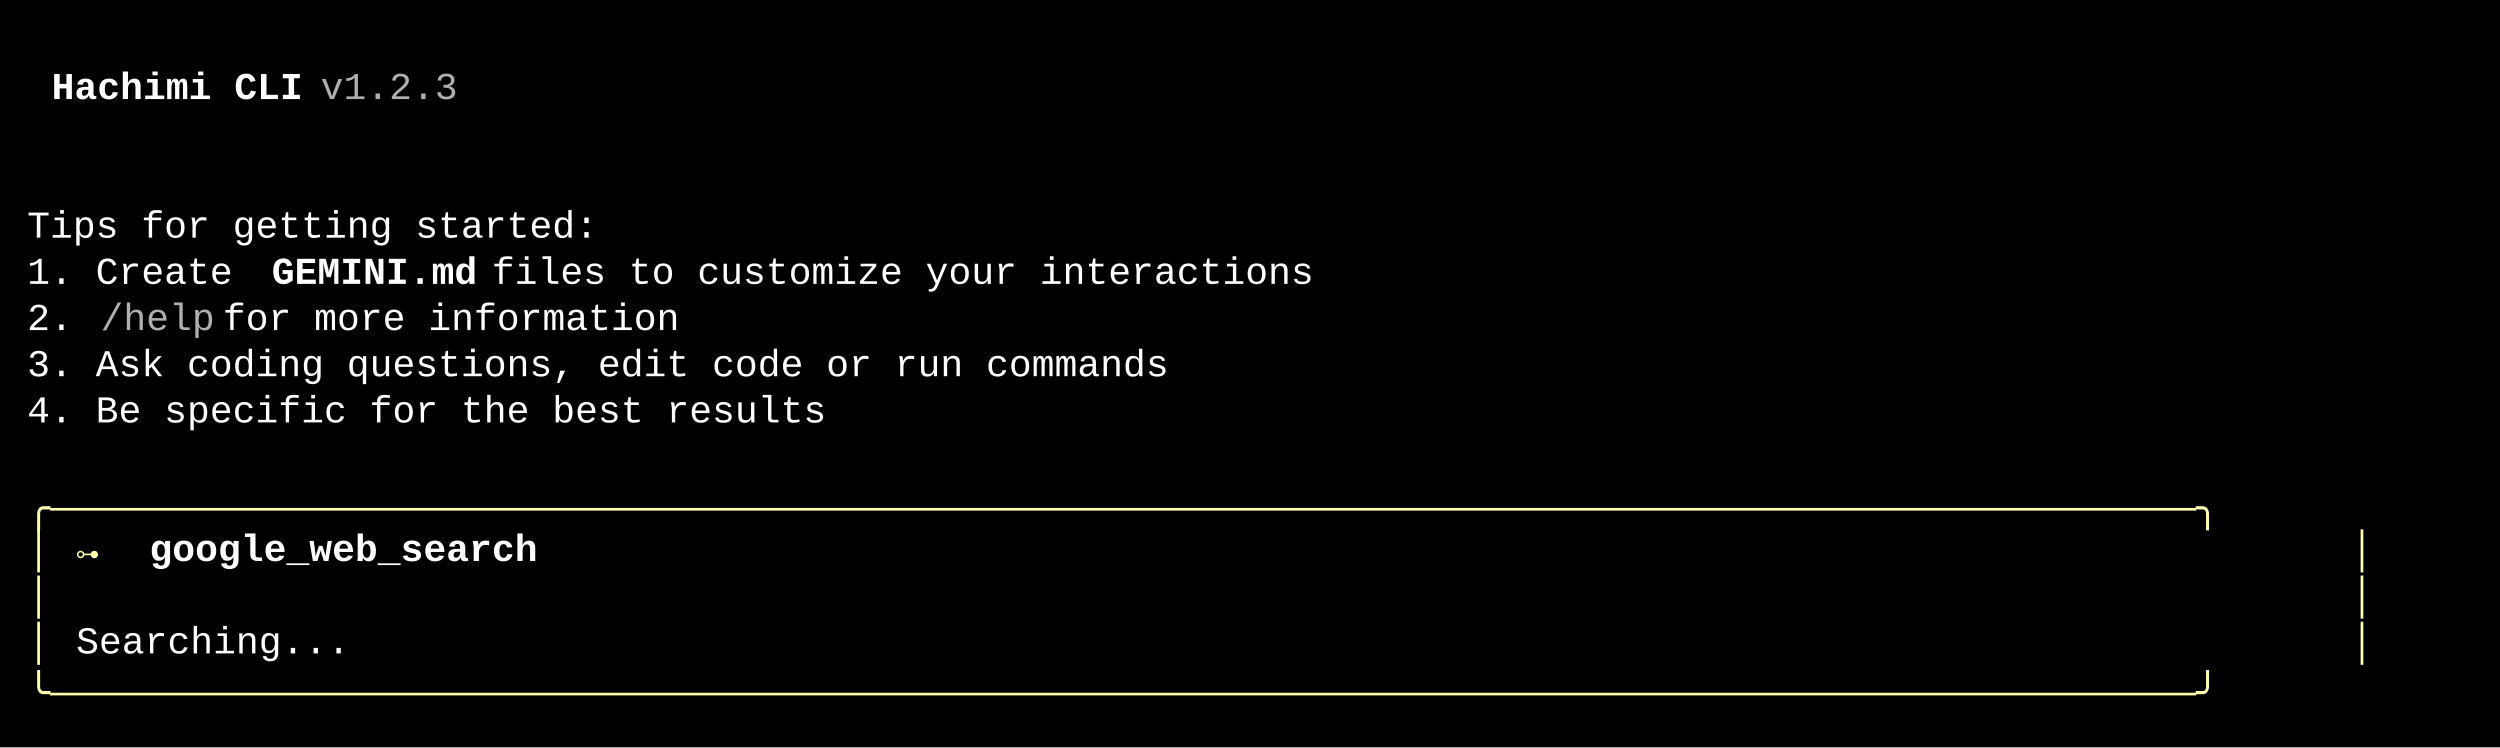
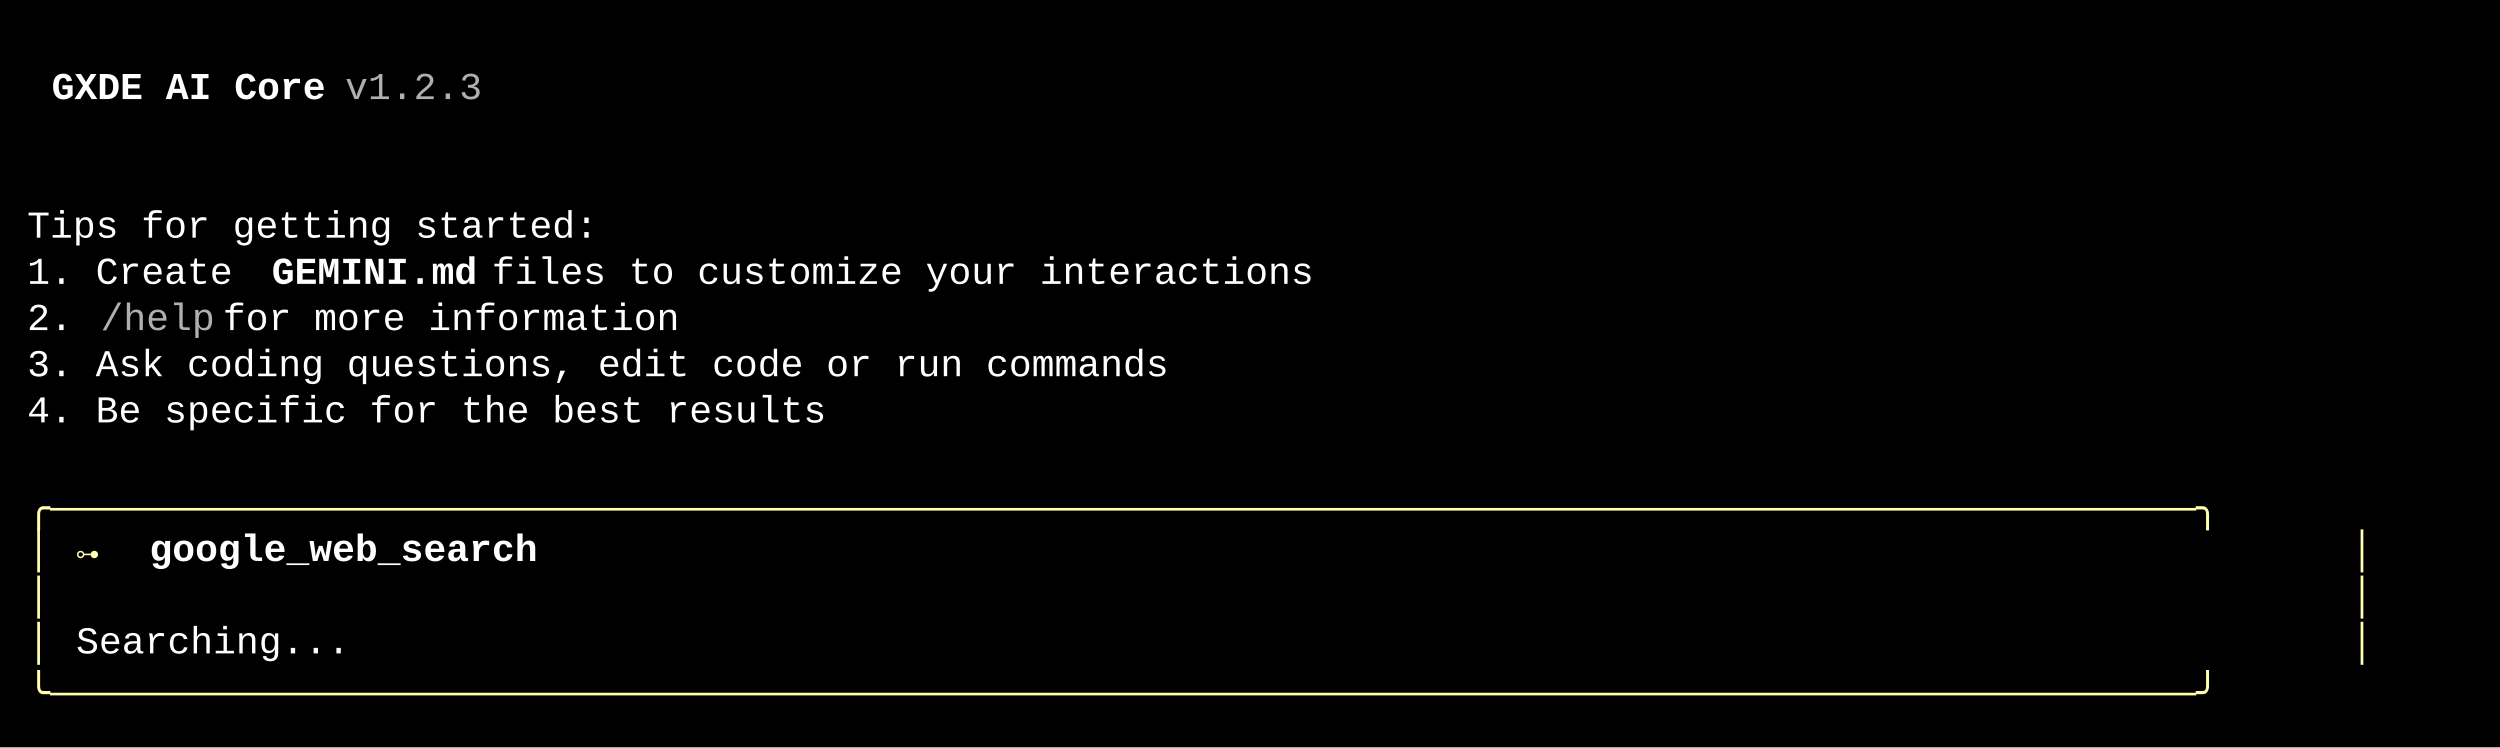
<svg xmlns="http://www.w3.org/2000/svg" width="920" height="275" viewBox="0 0 920 275">
  <style>
    text { font-family: Consolas, "Courier New", monospace; font-size: 14px; dominant-baseline: text-before-edge; white-space: pre; }
  </style>
  <rect width="920" height="275" fill="#000000" />
  <g transform="translate(10, 10)">
-     <text x="9" y="19" fill="#ffffff" textLength="99" lengthAdjust="spacingAndGlyphs" font-weight="bold">Hachimi CLI</text>
-     <text x="108" y="19" fill="#afafaf" textLength="63" lengthAdjust="spacingAndGlyphs"> v1.2.3</text>
+     <text x="9" y="19" fill="#ffffff" textLength="108" lengthAdjust="spacingAndGlyphs" font-weight="bold">GXDE AI Core</text>
+     <text x="117" y="19" fill="#afafaf" textLength="63" lengthAdjust="spacingAndGlyphs"> v1.2.3</text>
    <text x="0" y="70" fill="#ffffff" textLength="225" lengthAdjust="spacingAndGlyphs">Tips for getting started:</text>
    <text x="0" y="87" fill="#ffffff" textLength="90" lengthAdjust="spacingAndGlyphs">1. Create </text>
    <text x="90" y="87" fill="#ffffff" textLength="81" lengthAdjust="spacingAndGlyphs" font-weight="bold">GEMINI.md</text>
    <text x="171" y="87" fill="#ffffff" textLength="333" lengthAdjust="spacingAndGlyphs"> files to customize your interactions</text>
    <text x="0" y="104" fill="#ffffff" textLength="27" lengthAdjust="spacingAndGlyphs">2. </text>
    <text x="27" y="104" fill="#afafaf" textLength="45" lengthAdjust="spacingAndGlyphs">/help</text>
    <text x="72" y="104" fill="#ffffff" textLength="189" lengthAdjust="spacingAndGlyphs"> for more information</text>
    <text x="0" y="121" fill="#ffffff" textLength="450" lengthAdjust="spacingAndGlyphs">3. Ask coding questions, edit code or run commands</text>
    <text x="0" y="138" fill="#ffffff" textLength="315" lengthAdjust="spacingAndGlyphs">4. Be specific for the best results</text>
    <text x="0" y="172" fill="#ffffaf" textLength="864" lengthAdjust="spacingAndGlyphs">╭──────────────────────────────────────────────────────────────────────────────────────────────╮</text>
    <text x="0" y="189" fill="#ffffaf" textLength="9" lengthAdjust="spacingAndGlyphs">│</text>
    <text x="18" y="189" fill="#ffffaf" textLength="9" lengthAdjust="spacingAndGlyphs">⊶</text>
    <text x="45" y="189" fill="#ffffff" textLength="153" lengthAdjust="spacingAndGlyphs" font-weight="bold">google_web_search</text>
    <text x="855" y="189" fill="#ffffaf" textLength="9" lengthAdjust="spacingAndGlyphs">│</text>
    <text x="0" y="206" fill="#ffffaf" textLength="9" lengthAdjust="spacingAndGlyphs">│</text>
    <text x="855" y="206" fill="#ffffaf" textLength="9" lengthAdjust="spacingAndGlyphs">│</text>
    <text x="0" y="223" fill="#ffffaf" textLength="9" lengthAdjust="spacingAndGlyphs">│</text>
    <text x="18" y="223" fill="#ffffff" textLength="108" lengthAdjust="spacingAndGlyphs">Searching...</text>
    <text x="855" y="223" fill="#ffffaf" textLength="9" lengthAdjust="spacingAndGlyphs">│</text>
    <text x="0" y="240" fill="#ffffaf" textLength="864" lengthAdjust="spacingAndGlyphs">╰──────────────────────────────────────────────────────────────────────────────────────────────╯</text>
  </g>
</svg>
